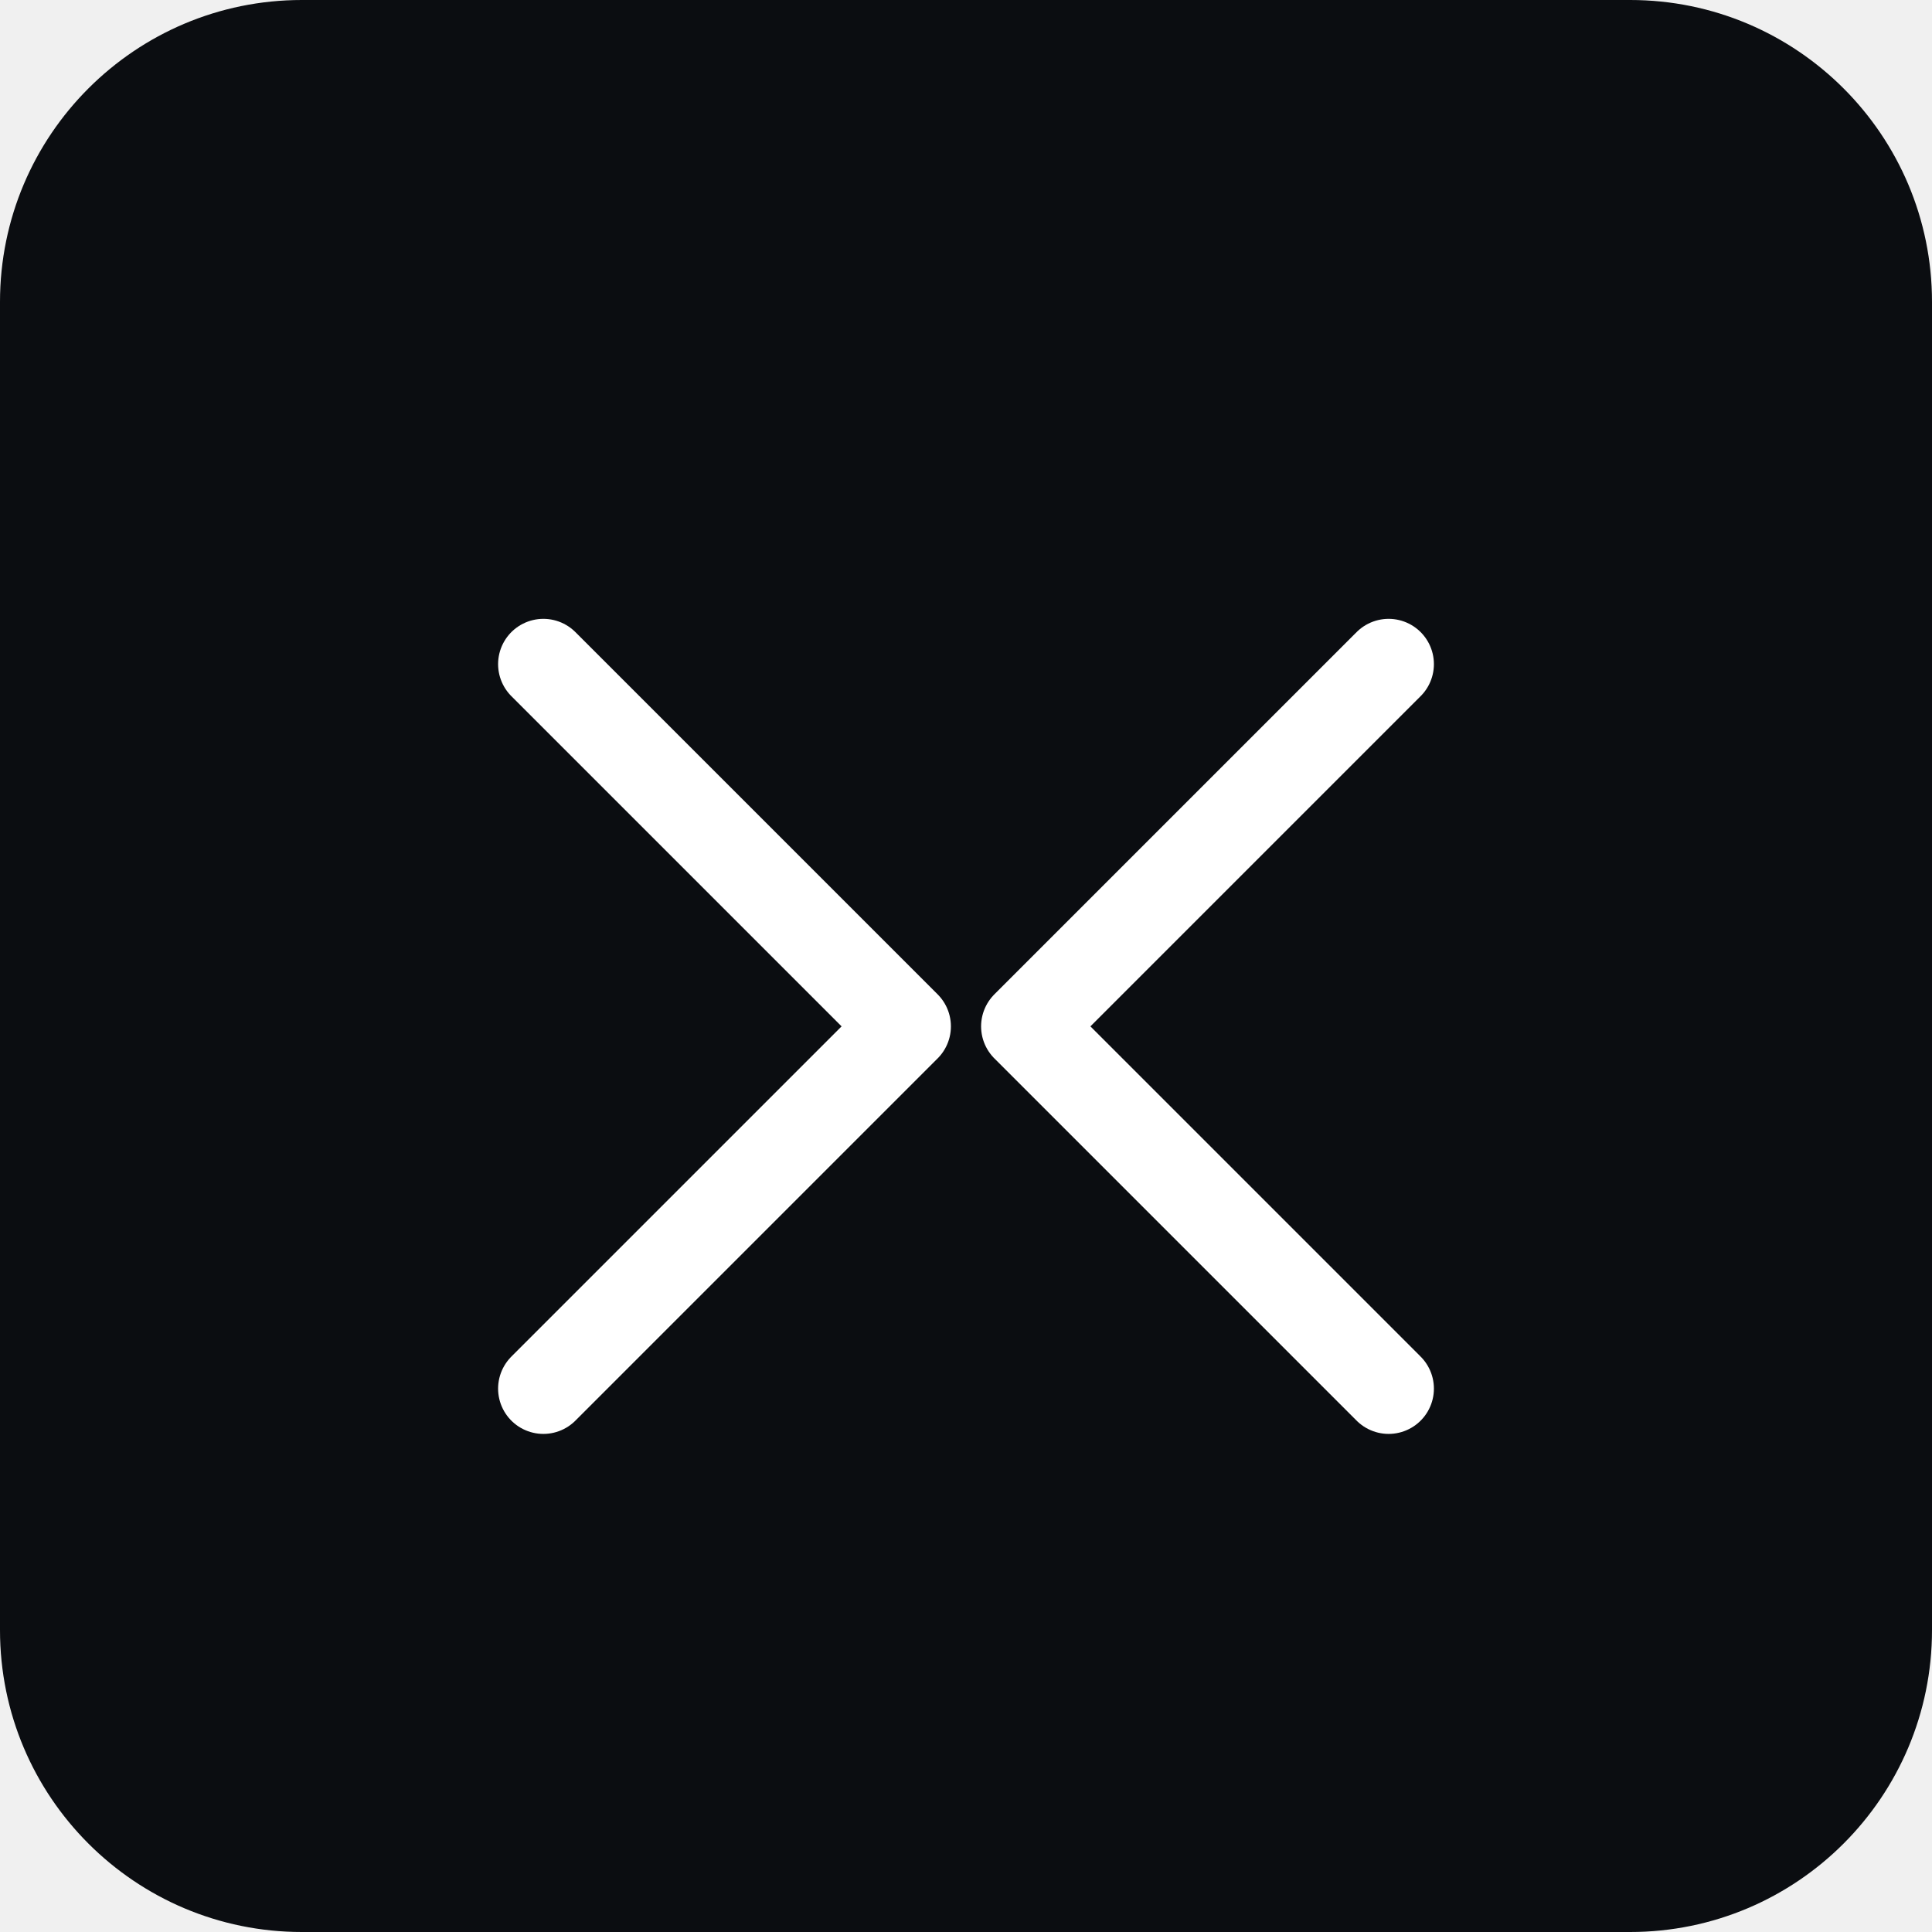
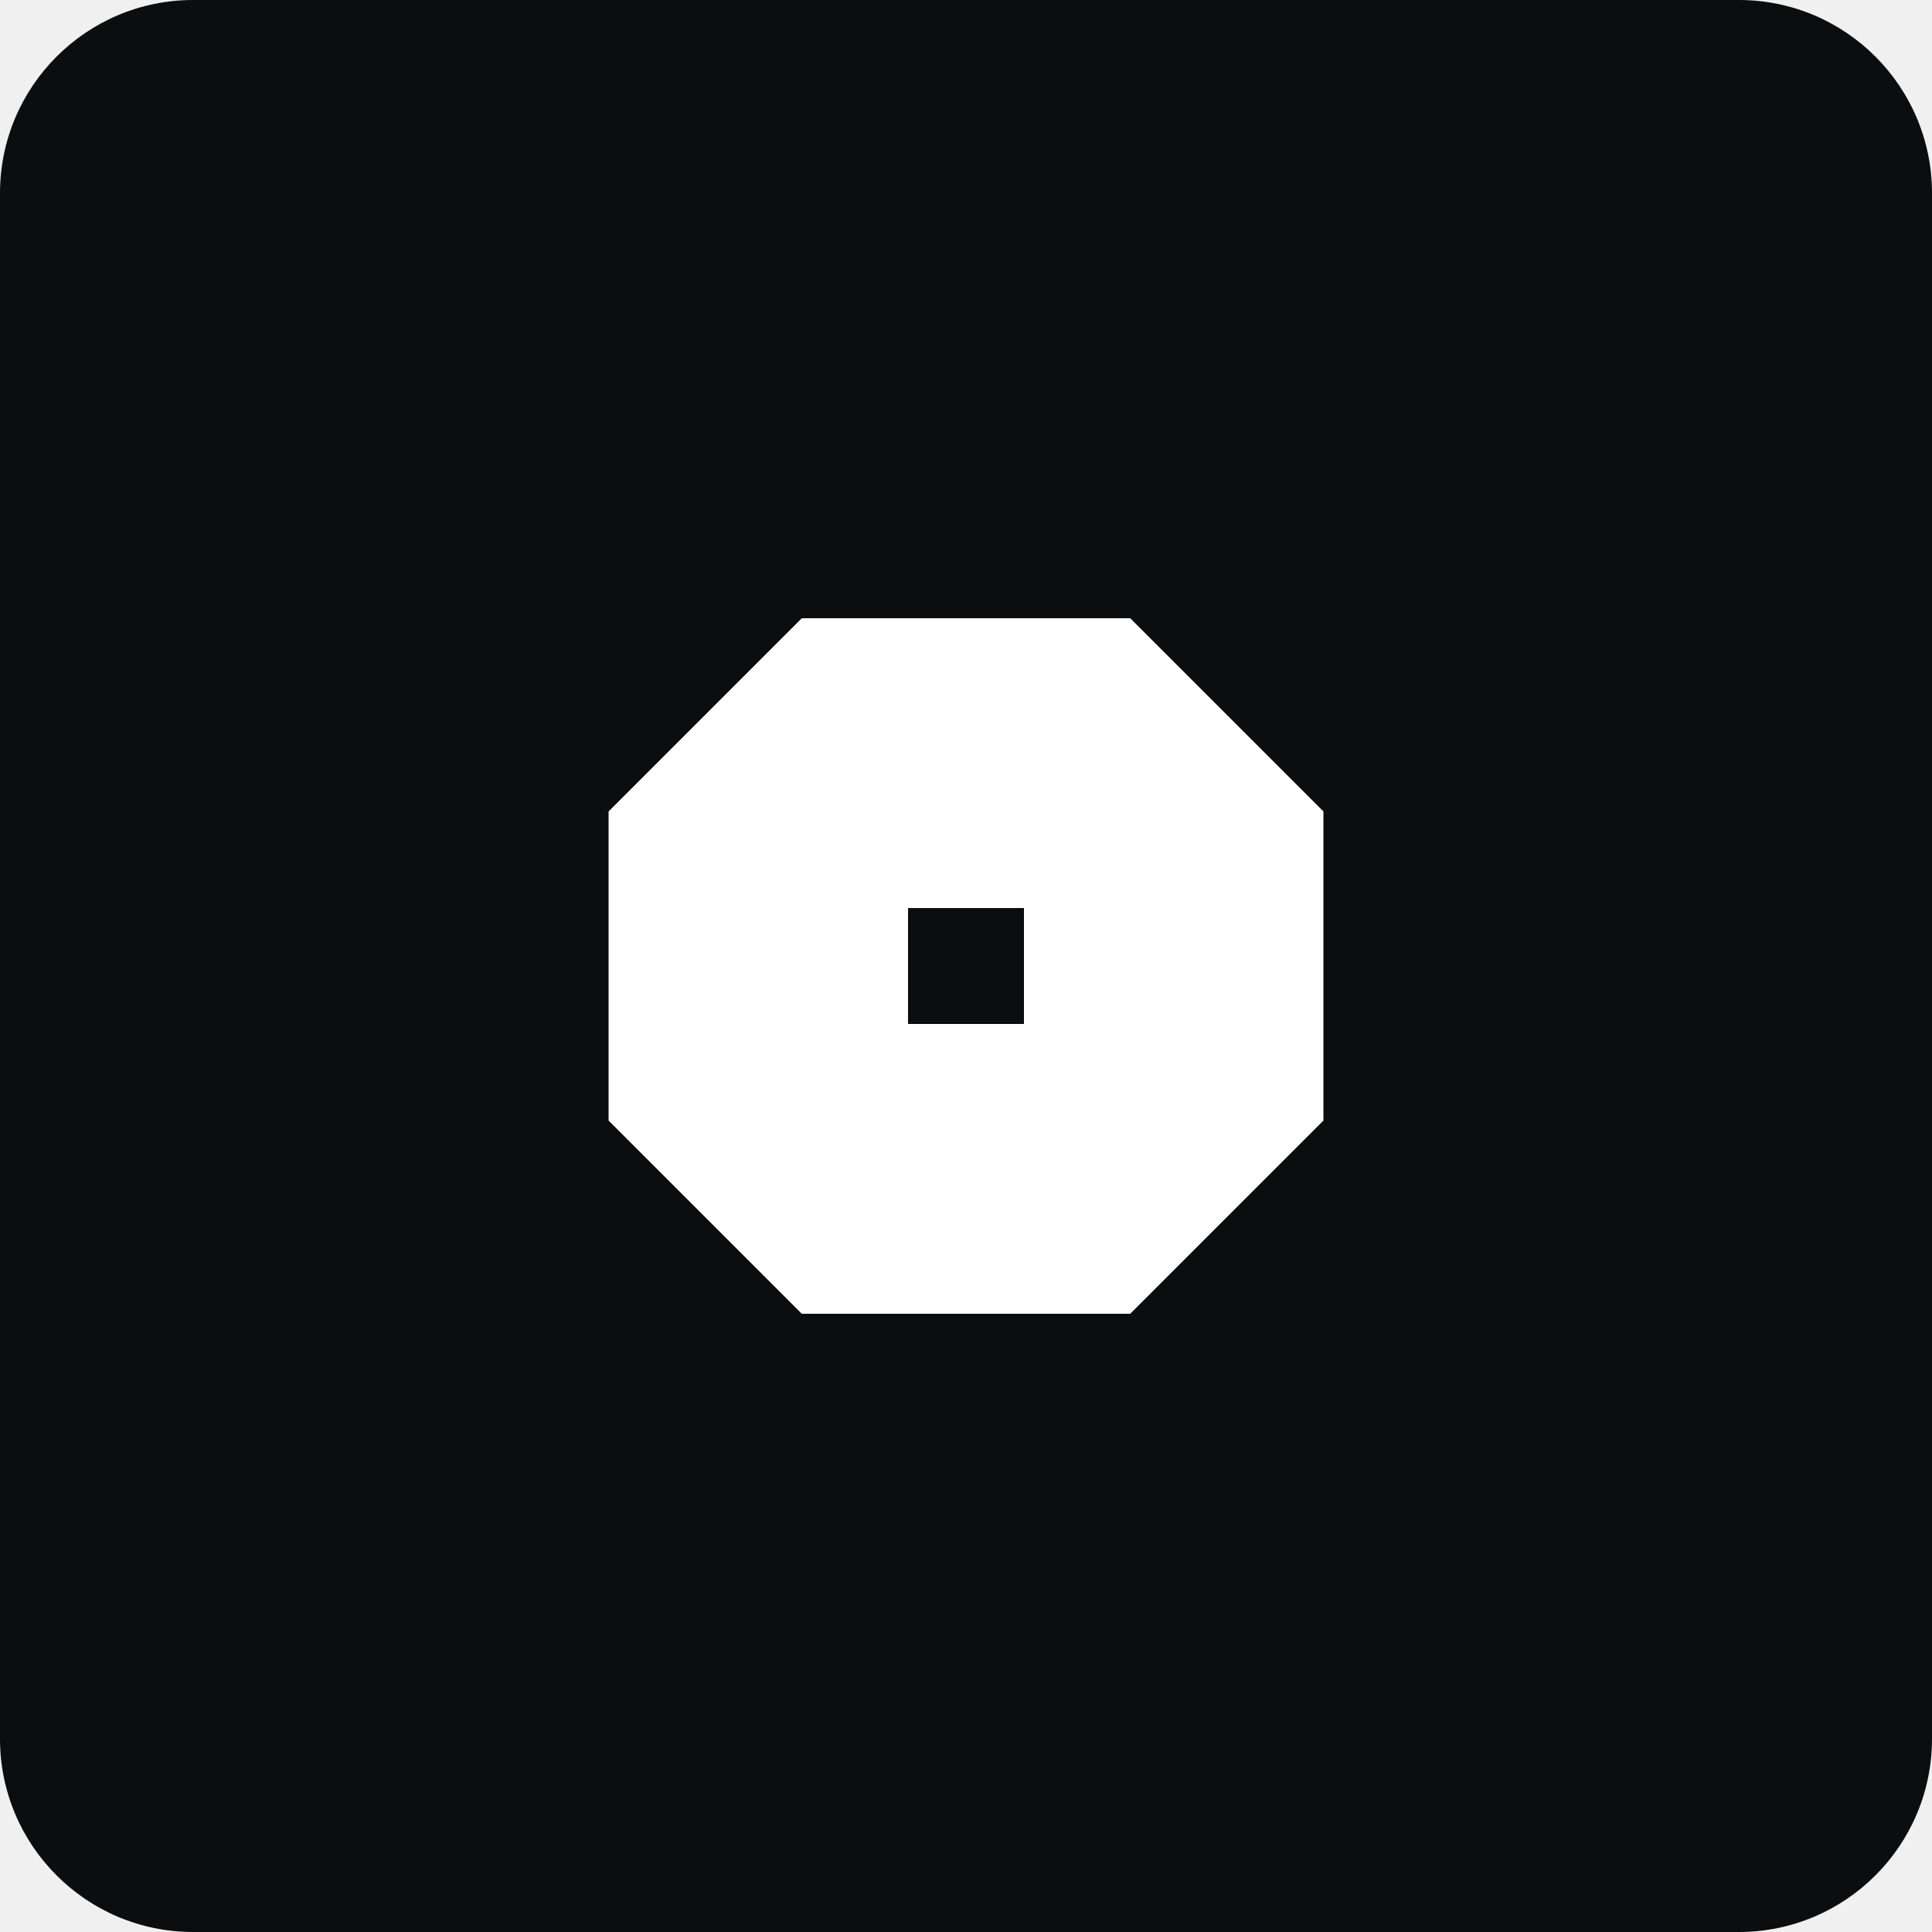
- <svg xmlns="http://www.w3.org/2000/svg" width="32" height="32" viewBox="0 0 32 32" fill="none">
-   <rect width="32" height="32" rx="5" fill="#0B0D11" />
-   <path d="M9 11L15 17L9 23" stroke="white" stroke-width="1.5" stroke-linecap="round" stroke-linejoin="round" />
-   <path d="M23 11L17 17L23 23" stroke="white" stroke-width="1.5" stroke-linecap="round" stroke-linejoin="round" />
+ <svg xmlns="http://www.w3.org/2000/svg" width="100" height="100" viewBox="0 0 100 100" fill="none">
+   <rect width="100" height="100" rx="10" fill="#0B0D0E" />
+   <path d="M68.5 42L58.5 32H41.5L31.5 42V58L41.5 68H58.5L68.5 58V42Z" fill="white" />
+   <path d="M53 47H47V53H53V47Z" fill="#0B0D0E" />
</svg>
